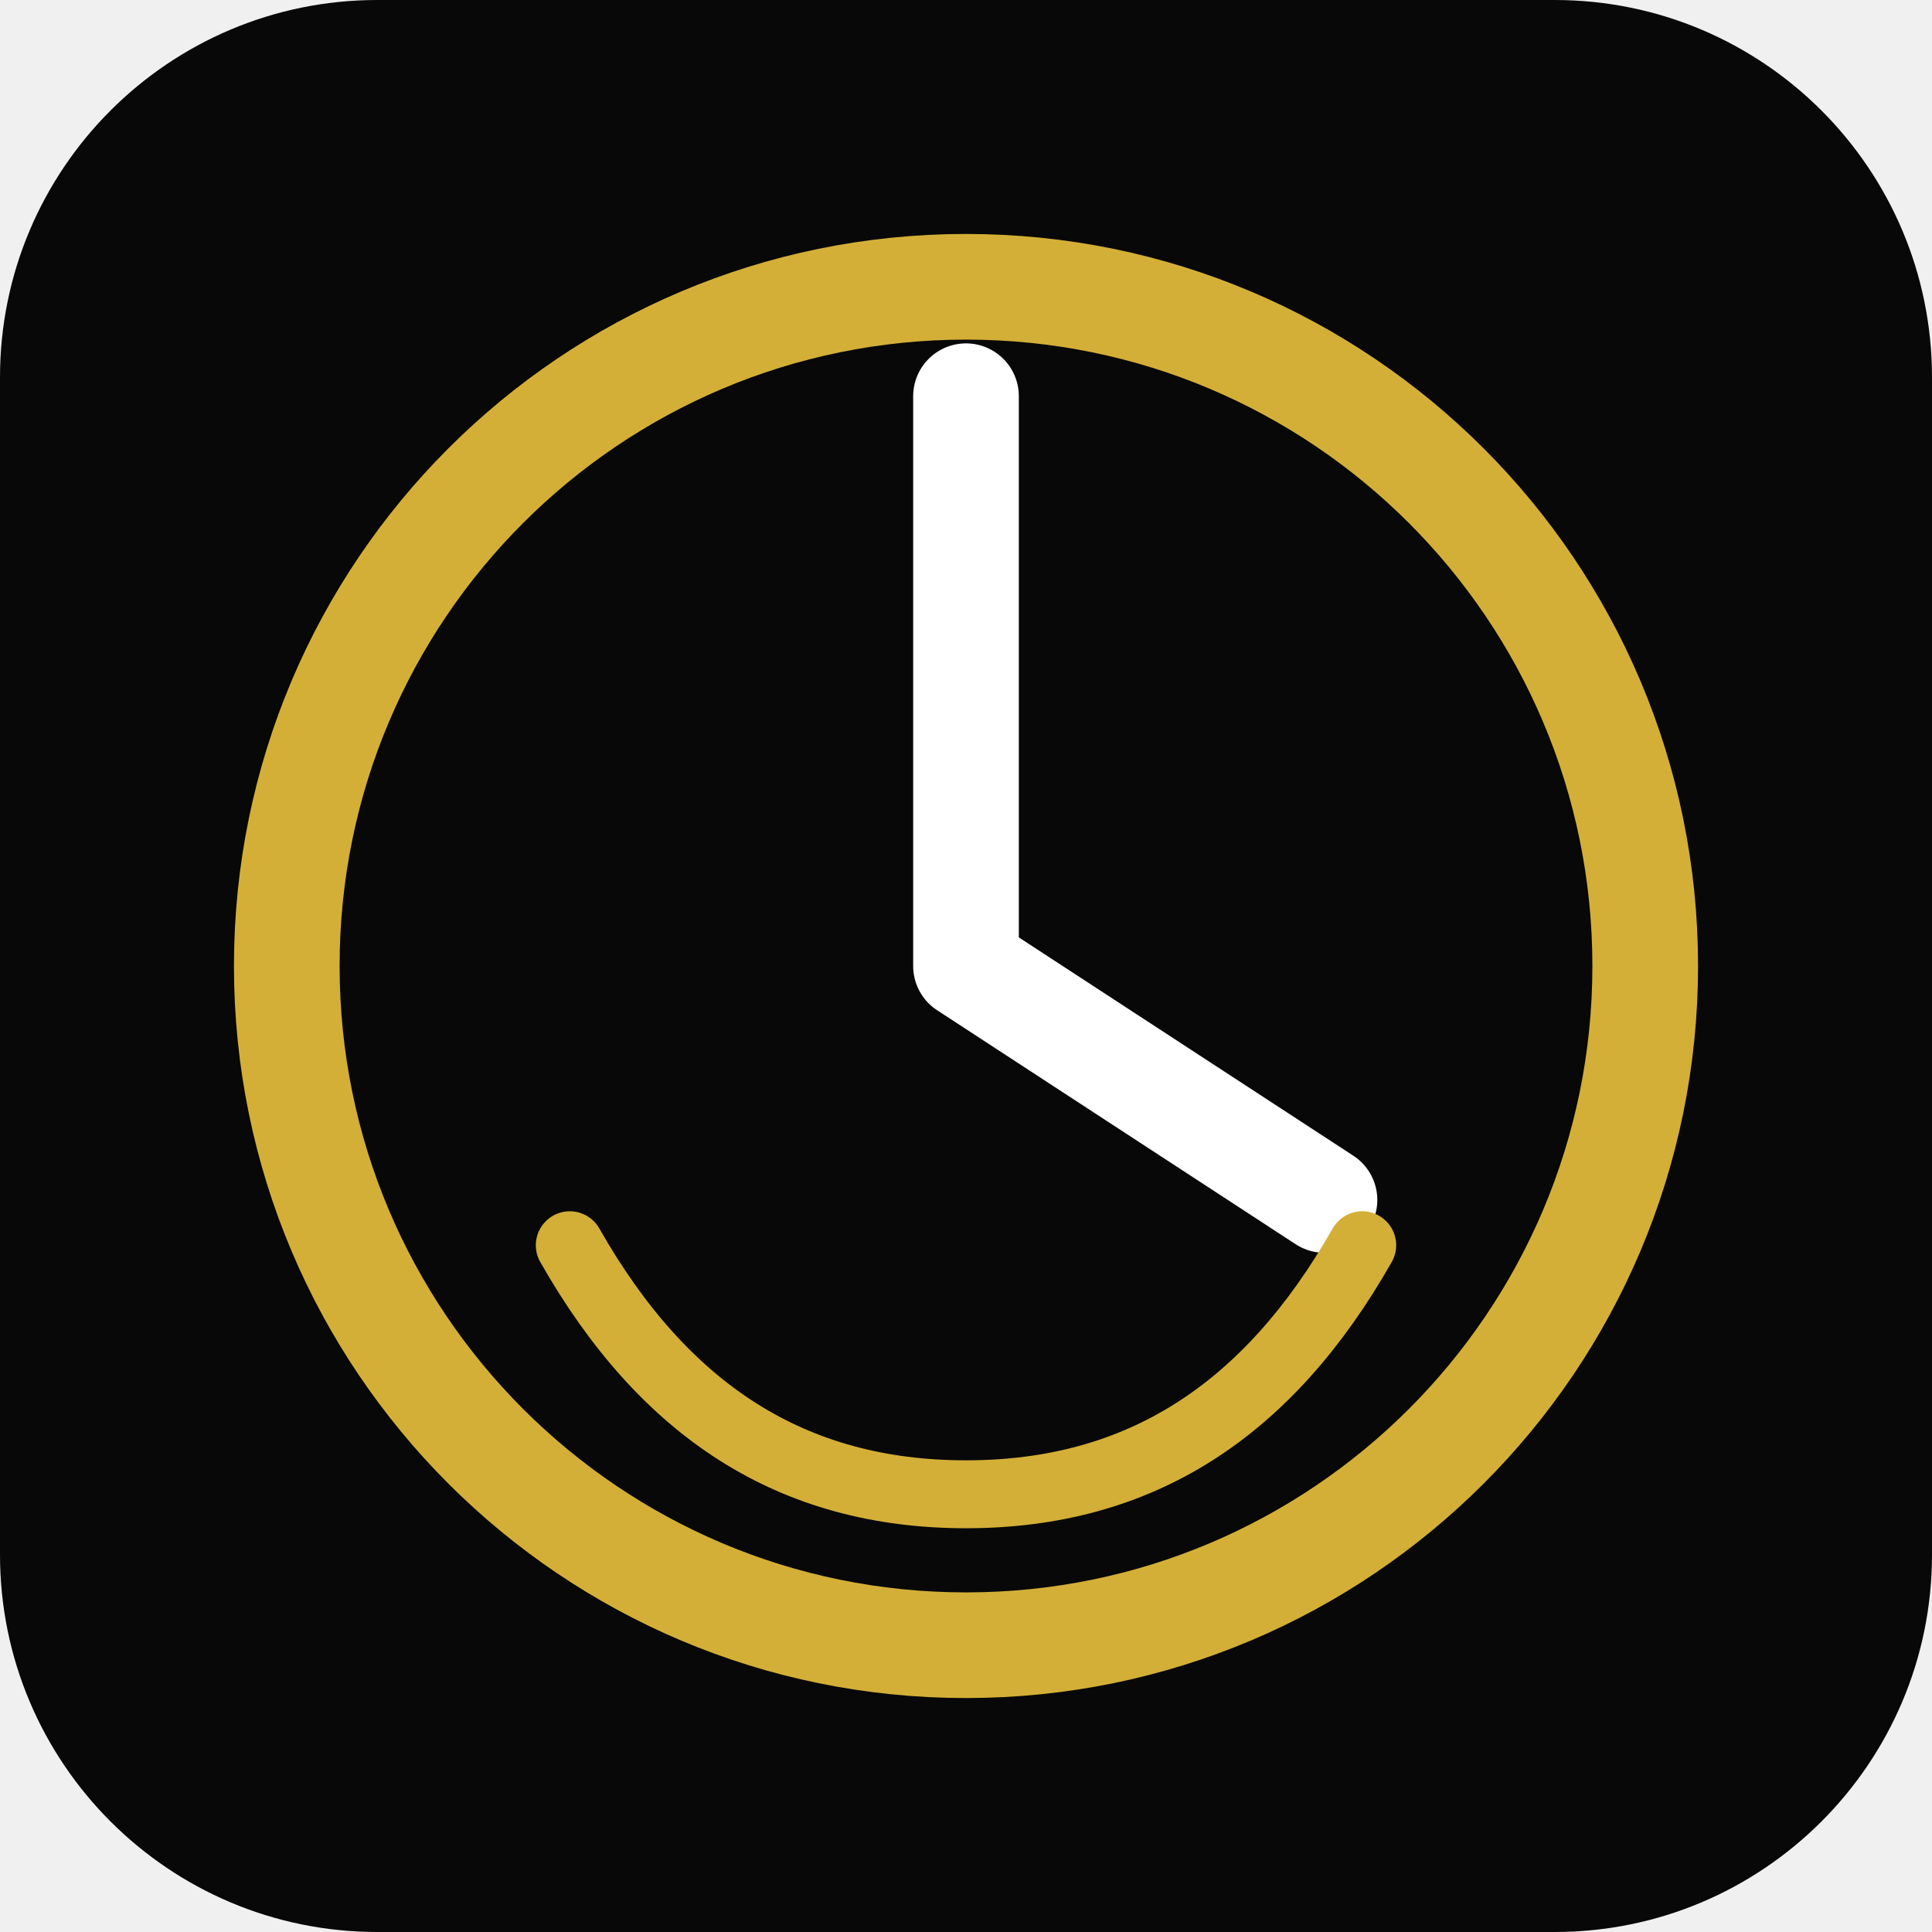
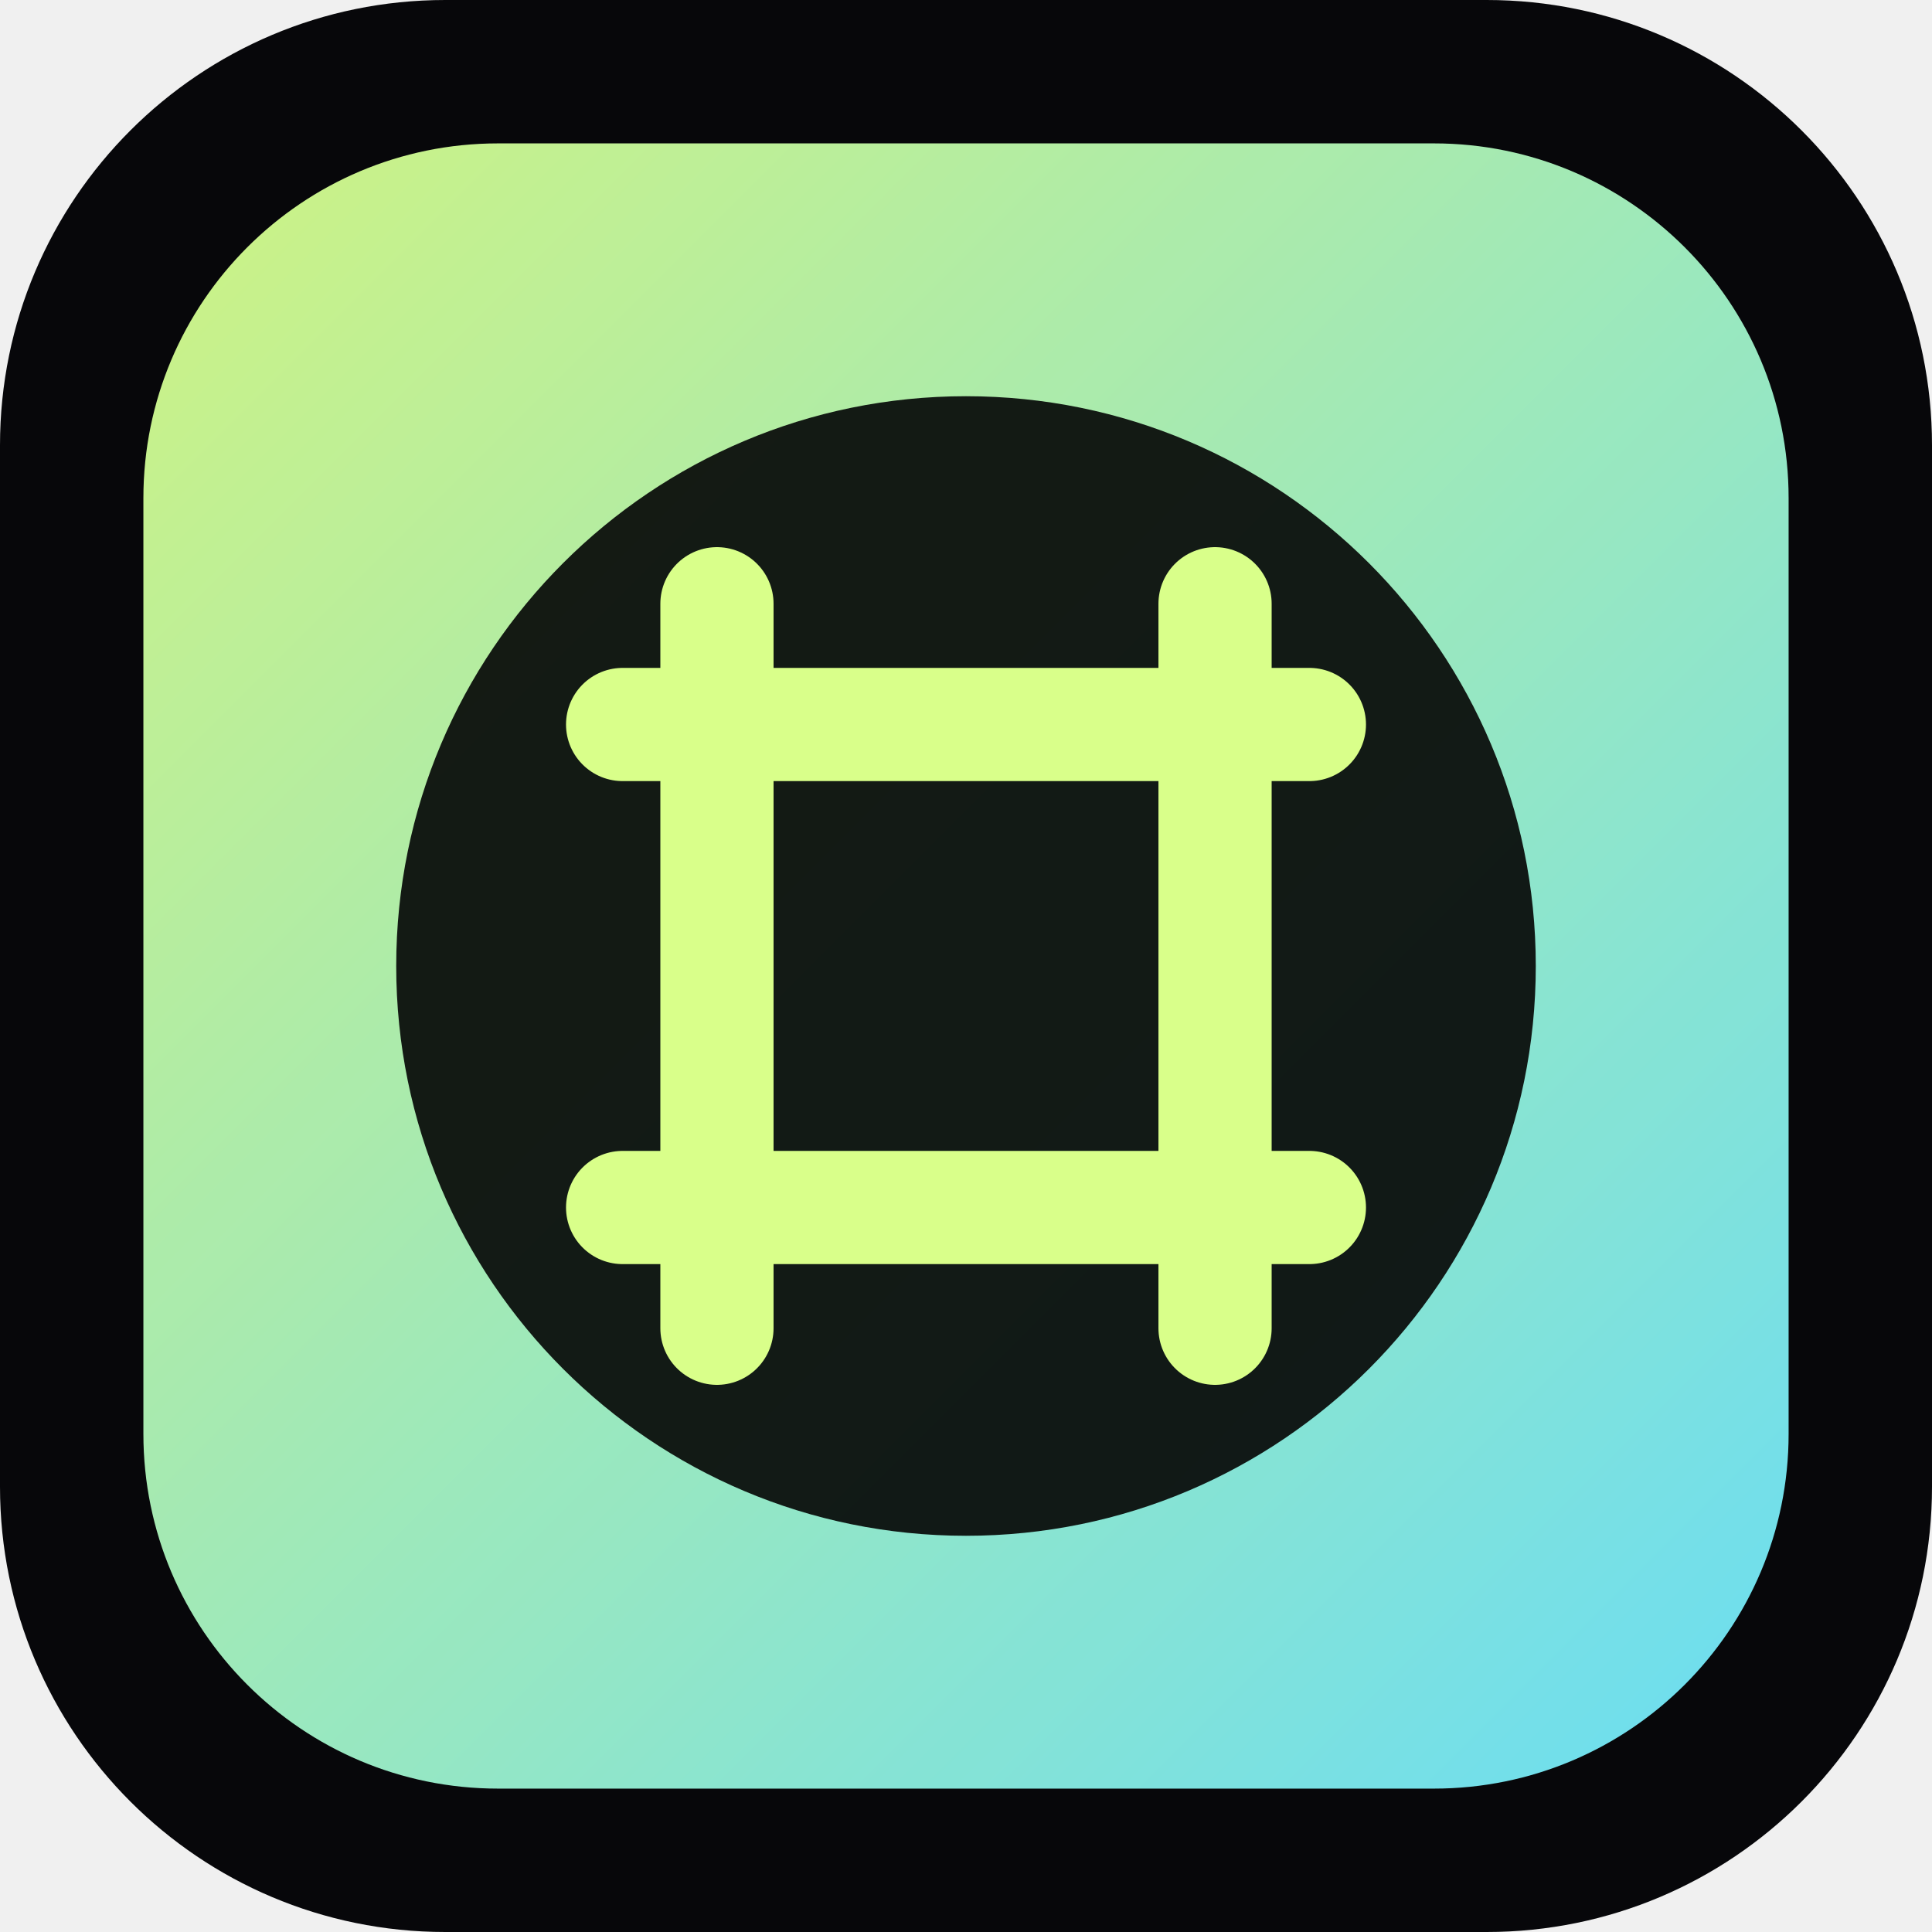
<svg xmlns="http://www.w3.org/2000/svg" viewBox="0 0 512 512">
-   <rect width="512" height="512" rx="100" fill="#080808" />
-   <circle cx="256" cy="256" r="180" fill="none" stroke="#D4AF37" stroke-width="28" />
-   <path d="M256 105v151l95 62" fill="none" stroke="#fff" stroke-width="28" stroke-linecap="round" stroke-linejoin="round" />
-   <path d="M151 330c25 44 59 66 105 66s80-22 105-66" fill="none" stroke="#D4AF37" stroke-width="18" stroke-linecap="round" />
+   <defs>
+     <linearGradient id="g" x1="0" y1="0" x2="1" y2="1">
+       <stop stop-color="#d9ff8a" />
+       <stop offset="1" stop-color="#70e8ff" />
+     </linearGradient>
+   </defs>
+   <rect width="512" height="512" rx="118" fill="#07070a" />
+   <rect x="38" y="38" width="436" height="436" rx="94" fill="url(#g)" opacity=".95" />
+   <circle cx="256" cy="256" r="151" fill="#0a0d0b" opacity=".94" />
+   <path d="M190 160v192M322 160v192M165 192h182M165 320h182" fill="none" stroke="#d9ff8a" stroke-width="30" stroke-linecap="round" />
</svg>
